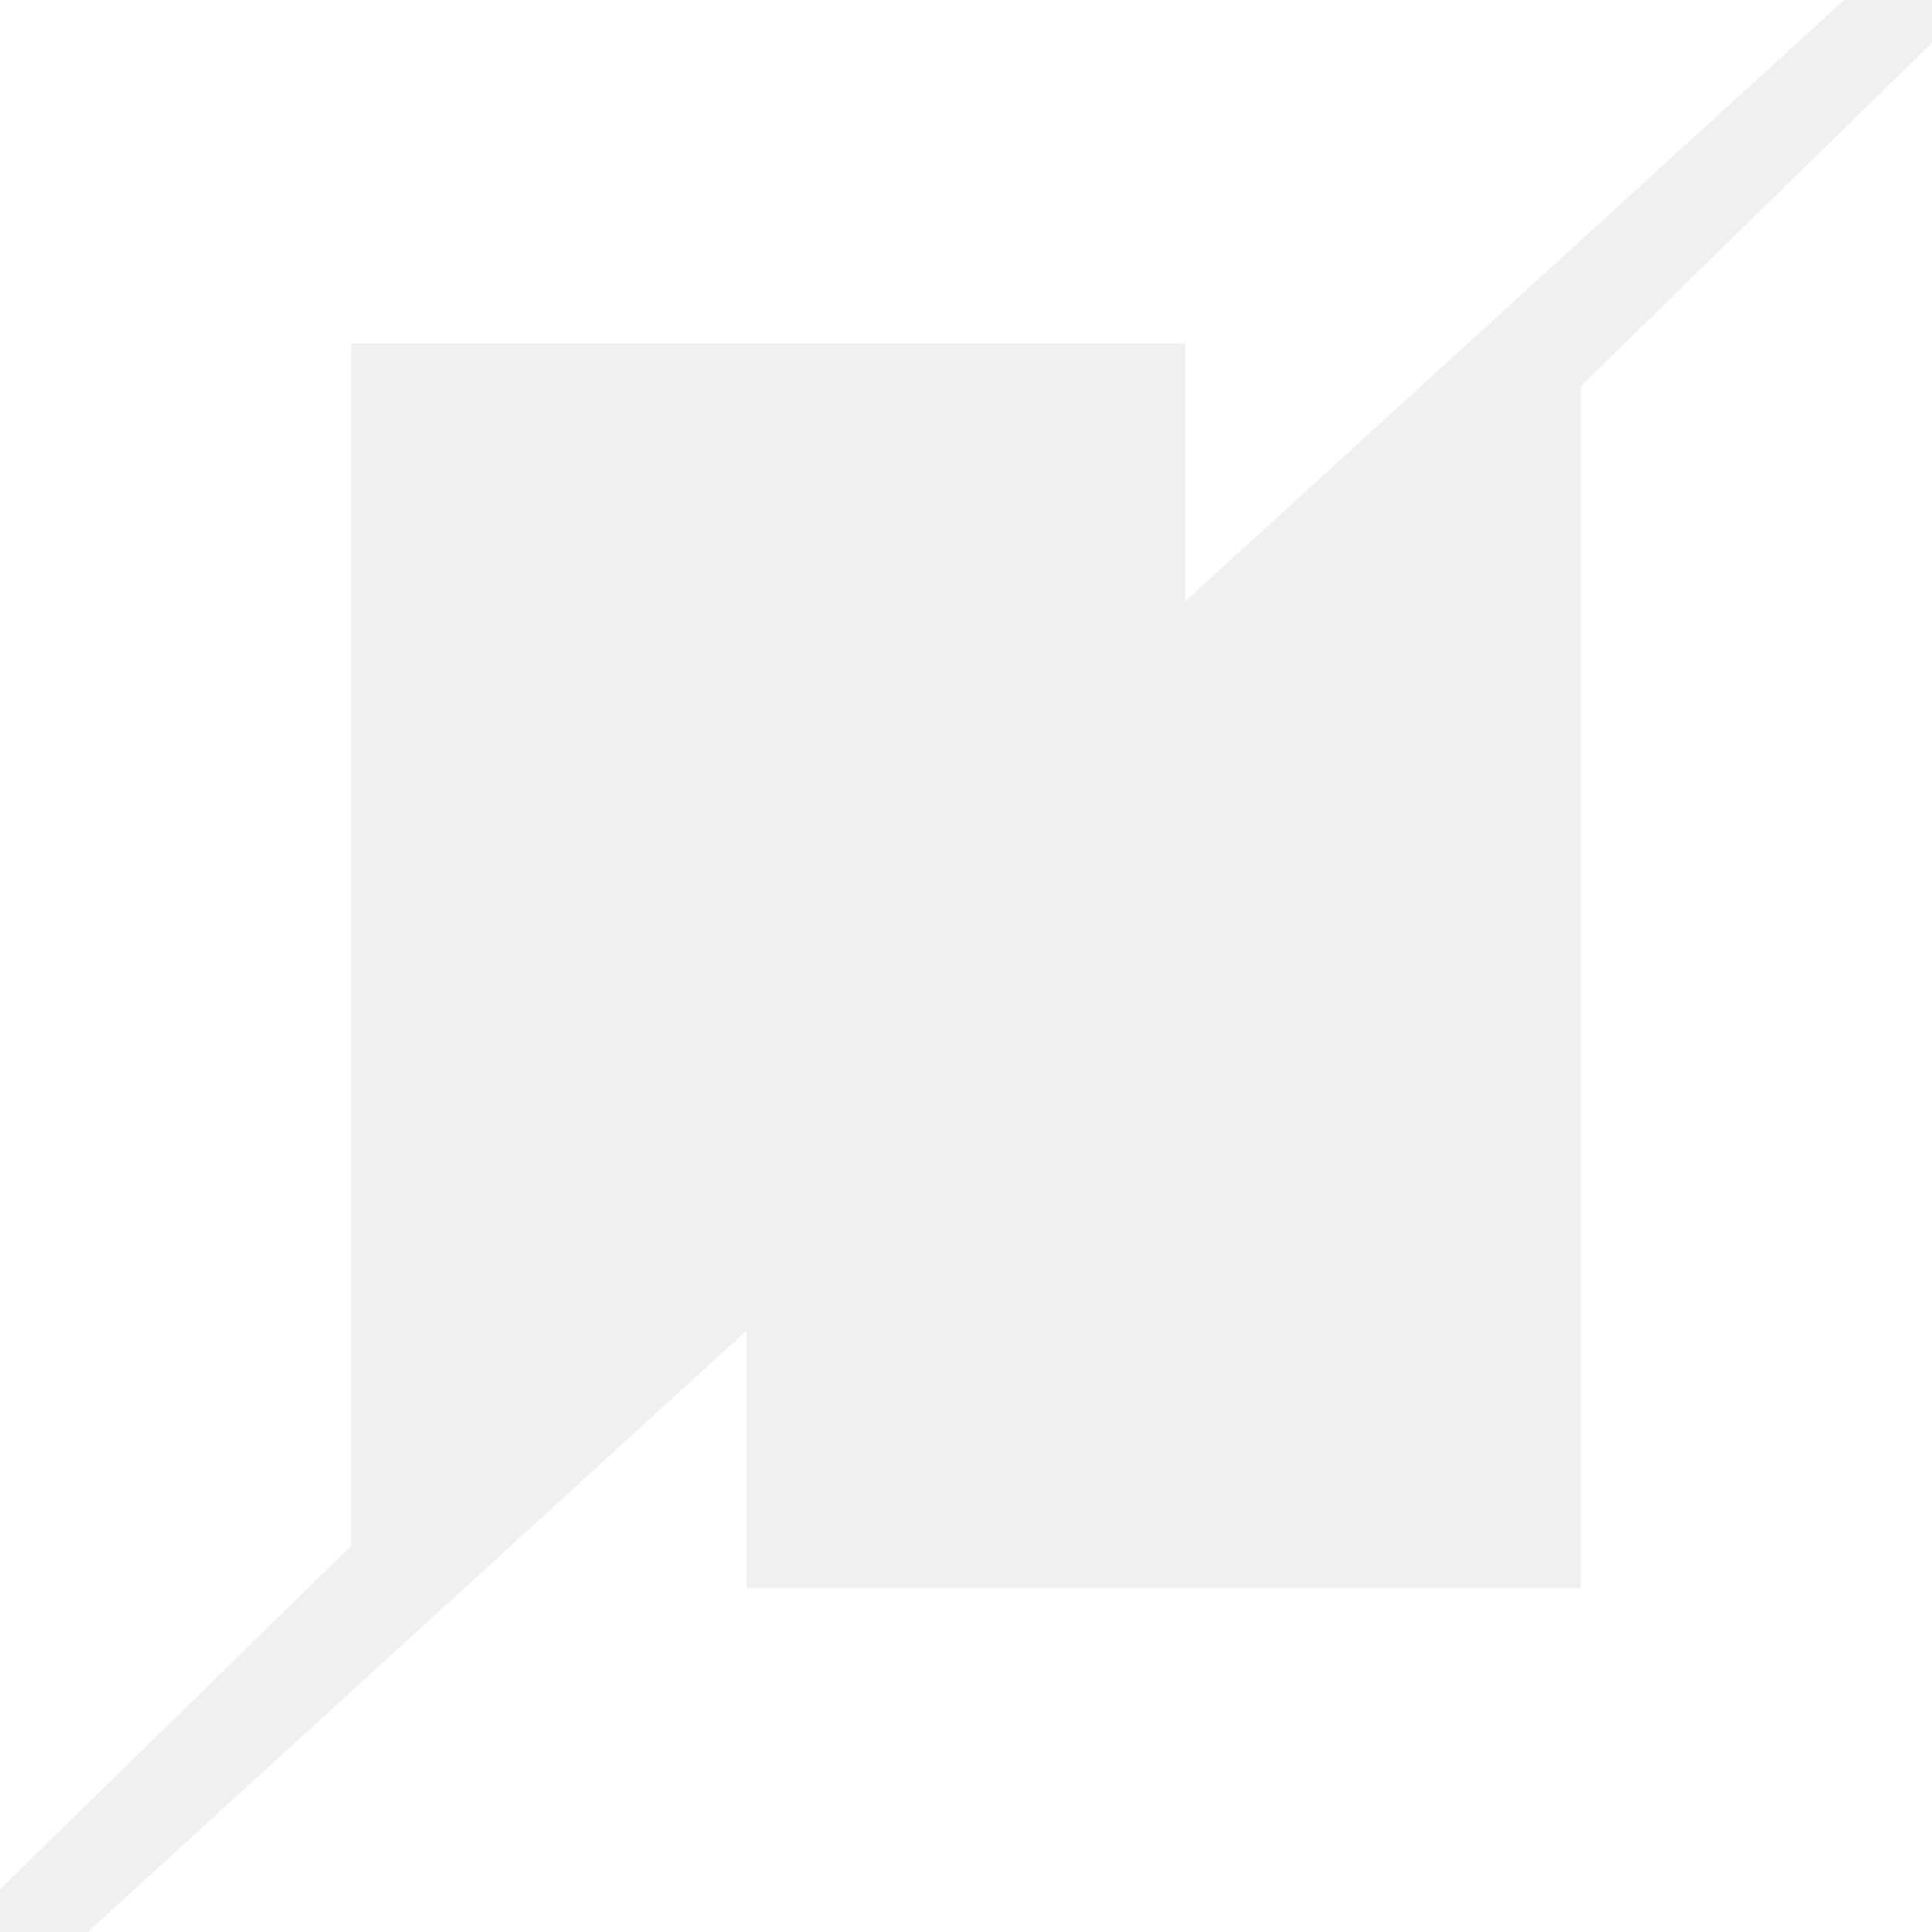
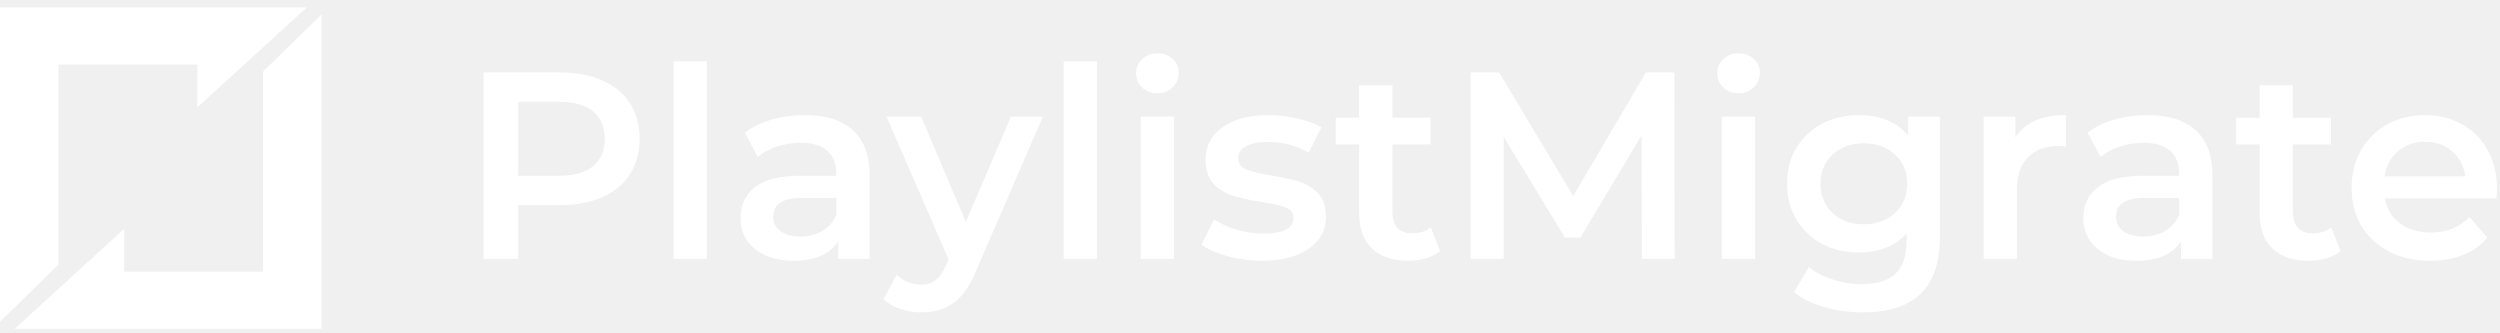
- <svg xmlns="http://www.w3.org/2000/svg" width="43.461" height="43.461" viewBox="0 0 43.461 43.461">
-   <g id="Group_32" data-name="Group 32" transform="translate(0)">
-     <path id="Path_26" data-name="Path 26" d="M1024.877,829.56H983.392v42.5l7.9-7.726V837.287h18.767v5.795Z" transform="translate(-983.392 -829.56)" fill="#fff" />
-     <path id="Path_27" data-name="Path 27" d="M986.514,873.582H1028v-42.5l-7.9,7.726v27.042H1001.33v-5.795Z" transform="translate(-984.539 -830.121)" fill="#fff" />
+ <svg xmlns="http://www.w3.org/2000/svg" width="338" height="45" viewBox="0 0 338 45" fill="none">
+   <path d="M75.752 9.8C77.936 9.8 79.832 10.16 81.44 10.88C83.072 11.6 84.32 12.632 85.184 13.976C86.048 15.32 86.48 16.916 86.48 18.764C86.48 20.588 86.048 22.184 85.184 23.552C84.32 24.896 83.072 25.928 81.44 26.648C79.832 27.368 77.936 27.728 75.752 27.728H70.064V35H65.384V9.8H75.752ZM75.536 23.768C77.576 23.768 79.124 23.336 80.18 22.472C81.236 21.608 81.764 20.372 81.764 18.764C81.764 17.156 81.236 15.92 80.18 15.056C79.124 14.192 77.576 13.76 75.536 13.76H70.064V23.768H75.536ZM91.073 8.288H95.573V35H91.073V8.288ZM108.823 15.56C111.655 15.56 113.815 16.244 115.303 17.612C116.815 18.956 117.571 20.996 117.571 23.732V35H113.323V32.66C112.771 33.5 111.979 34.148 110.947 34.604C109.939 35.036 108.715 35.252 107.275 35.252C105.835 35.252 104.575 35.012 103.495 34.532C102.415 34.028 101.575 33.344 100.975 32.48C100.399 31.592 100.111 30.596 100.111 29.492C100.111 27.764 100.747 26.384 102.019 25.352C103.315 24.296 105.343 23.768 108.103 23.768H113.071V23.48C113.071 22.136 112.663 21.104 111.847 20.384C111.055 19.664 109.867 19.304 108.283 19.304C107.203 19.304 106.135 19.472 105.079 19.808C104.047 20.144 103.171 20.612 102.451 21.212L100.687 17.936C101.695 17.168 102.907 16.58 104.323 16.172C105.739 15.764 107.239 15.56 108.823 15.56ZM108.211 31.976C109.339 31.976 110.335 31.724 111.199 31.22C112.087 30.692 112.711 29.948 113.071 28.988V26.756H108.427C105.835 26.756 104.539 27.608 104.539 29.312C104.539 30.128 104.863 30.776 105.511 31.256C106.159 31.736 107.059 31.976 108.211 31.976ZM140.995 15.776L131.995 36.548C131.155 38.636 130.135 40.1 128.935 40.94C127.735 41.804 126.283 42.236 124.579 42.236C123.619 42.236 122.671 42.08 121.735 41.768C120.799 41.456 120.031 41.024 119.431 40.472L121.231 37.16C121.663 37.568 122.167 37.892 122.743 38.132C123.343 38.372 123.943 38.492 124.543 38.492C125.335 38.492 125.983 38.288 126.487 37.88C127.015 37.472 127.495 36.788 127.927 35.828L128.251 35.072L119.863 15.776H124.543L130.591 29.996L136.675 15.776H140.995ZM143.807 8.288H148.307V35H143.807V8.288ZM154.214 15.776H158.714V35H154.214V15.776ZM156.482 12.608C155.666 12.608 154.982 12.356 154.43 11.852C153.878 11.324 153.602 10.676 153.602 9.908C153.602 9.14 153.878 8.504 154.43 8C154.982 7.472 155.666 7.208 156.482 7.208C157.298 7.208 157.982 7.46 158.534 7.964C159.086 8.444 159.362 9.056 159.362 9.8C159.362 10.592 159.086 11.264 158.534 11.816C158.006 12.344 157.322 12.608 156.482 12.608ZM170.56 35.252C169 35.252 167.476 35.048 165.988 34.64C164.5 34.232 163.312 33.716 162.424 33.092L164.152 29.672C165.016 30.248 166.048 30.716 167.248 31.076C168.472 31.412 169.672 31.58 170.848 31.58C173.536 31.58 174.88 30.872 174.88 29.456C174.88 28.784 174.532 28.316 173.836 28.052C173.164 27.788 172.072 27.536 170.56 27.296C168.976 27.056 167.68 26.78 166.672 26.468C165.688 26.156 164.824 25.616 164.08 24.848C163.36 24.056 163 22.964 163 21.572C163 19.748 163.756 18.296 165.268 17.216C166.804 16.112 168.868 15.56 171.46 15.56C172.78 15.56 174.1 15.716 175.42 16.028C176.74 16.316 177.82 16.712 178.66 17.216L176.932 20.636C175.3 19.676 173.464 19.196 171.424 19.196C170.104 19.196 169.096 19.4 168.4 19.808C167.728 20.192 167.392 20.708 167.392 21.356C167.392 22.076 167.752 22.592 168.472 22.904C169.216 23.192 170.356 23.468 171.892 23.732C173.428 23.972 174.688 24.248 175.672 24.56C176.656 24.872 177.496 25.4 178.192 26.144C178.912 26.888 179.272 27.944 179.272 29.312C179.272 31.112 178.492 32.552 176.932 33.632C175.372 34.712 173.248 35.252 170.56 35.252ZM194.703 33.956C194.175 34.388 193.527 34.712 192.759 34.928C192.015 35.144 191.223 35.252 190.383 35.252C188.271 35.252 186.639 34.7 185.487 33.596C184.335 32.492 183.759 30.884 183.759 28.772V19.52H180.591V15.92H183.759V11.528H188.259V15.92H193.407V19.52H188.259V28.664C188.259 29.6 188.487 30.32 188.943 30.824C189.399 31.304 190.059 31.544 190.923 31.544C191.931 31.544 192.771 31.28 193.443 30.752L194.703 33.956ZM221.985 35L221.949 18.296L213.669 32.12H211.581L203.301 18.512V35H198.837V9.8H202.689L212.697 26.504L222.525 9.8H226.377L226.413 35H221.985ZM232.788 15.776H237.288V35H232.788V15.776ZM235.056 12.608C234.24 12.608 233.556 12.356 233.004 11.852C232.452 11.324 232.176 10.676 232.176 9.908C232.176 9.14 232.452 8.504 233.004 8C233.556 7.472 234.24 7.208 235.056 7.208C235.872 7.208 236.556 7.46 237.108 7.964C237.66 8.444 237.936 9.056 237.936 9.8C237.936 10.592 237.66 11.264 237.108 11.816C236.58 12.344 235.896 12.608 235.056 12.608ZM262.274 15.776V32.084C262.274 38.852 258.818 42.236 251.906 42.236C250.058 42.236 248.306 41.996 246.65 41.516C244.994 41.06 243.626 40.388 242.546 39.5L244.562 36.116C245.402 36.812 246.458 37.364 247.73 37.772C249.026 38.204 250.334 38.42 251.654 38.42C253.766 38.42 255.314 37.94 256.298 36.98C257.282 36.02 257.774 34.556 257.774 32.588V31.58C257.006 32.42 256.07 33.056 254.966 33.488C253.862 33.92 252.65 34.136 251.33 34.136C249.506 34.136 247.85 33.752 246.362 32.984C244.898 32.192 243.734 31.088 242.87 29.672C242.03 28.256 241.61 26.636 241.61 24.812C241.61 22.988 242.03 21.38 242.87 19.988C243.734 18.572 244.898 17.48 246.362 16.712C247.85 15.944 249.506 15.56 251.33 15.56C252.722 15.56 253.982 15.788 255.11 16.244C256.262 16.7 257.222 17.396 257.99 18.332V15.776H262.274ZM252.014 30.32C253.718 30.32 255.11 29.816 256.19 28.808C257.294 27.776 257.846 26.444 257.846 24.812C257.846 23.204 257.294 21.896 256.19 20.888C255.11 19.88 253.718 19.376 252.014 19.376C250.286 19.376 248.87 19.88 247.766 20.888C246.686 21.896 246.146 23.204 246.146 24.812C246.146 26.444 246.686 27.776 247.766 28.808C248.87 29.816 250.286 30.32 252.014 30.32ZM272.474 18.584C273.77 16.568 276.05 15.56 279.314 15.56V19.844C278.93 19.772 278.582 19.736 278.27 19.736C276.518 19.736 275.15 20.252 274.166 21.284C273.182 22.292 272.69 23.756 272.69 25.676V35H268.19V15.776H272.474V18.584ZM290.37 15.56C293.202 15.56 295.362 16.244 296.85 17.612C298.362 18.956 299.118 20.996 299.118 23.732V35H294.87V32.66C294.318 33.5 293.526 34.148 292.494 34.604C291.486 35.036 290.262 35.252 288.822 35.252C287.382 35.252 286.122 35.012 285.042 34.532C283.962 34.028 283.122 33.344 282.522 32.48C281.946 31.592 281.658 30.596 281.658 29.492C281.658 27.764 282.294 26.384 283.566 25.352C284.862 24.296 286.89 23.768 289.65 23.768H294.618V23.48C294.618 22.136 294.21 21.104 293.394 20.384C292.602 19.664 291.414 19.304 289.83 19.304C288.75 19.304 287.682 19.472 286.626 19.808C285.594 20.144 284.718 20.612 283.998 21.212L282.234 17.936C283.242 17.168 284.454 16.58 285.87 16.172C287.286 15.764 288.786 15.56 290.37 15.56ZM289.758 31.976C290.886 31.976 291.882 31.724 292.746 31.22C293.634 30.692 294.258 29.948 294.618 28.988V26.756H289.974C287.382 26.756 286.086 27.608 286.086 29.312C286.086 30.128 286.41 30.776 287.058 31.256C287.706 31.736 288.606 31.976 289.758 31.976ZM316.449 33.956C315.921 34.388 315.273 34.712 314.505 34.928C313.761 35.144 312.969 35.252 312.129 35.252C310.017 35.252 308.385 34.7 307.233 33.596C306.081 32.492 305.505 30.884 305.505 28.772V19.52H302.337V15.92H305.505V11.528H310.005V15.92H315.153V19.52H310.005V28.664C310.005 29.6 310.233 30.32 310.689 30.824C311.145 31.304 311.805 31.544 312.669 31.544C313.677 31.544 314.517 31.28 315.189 30.752L316.449 33.956ZM337.59 25.496C337.59 25.808 337.566 26.252 337.518 26.828H322.434C322.698 28.244 323.382 29.372 324.486 30.212C325.614 31.028 327.006 31.436 328.662 31.436C330.774 31.436 332.514 30.74 333.882 29.348L336.294 32.12C335.43 33.152 334.338 33.932 333.018 34.46C331.698 34.988 330.21 35.252 328.554 35.252C326.442 35.252 324.582 34.832 322.974 33.992C321.366 33.152 320.118 31.988 319.23 30.5C318.366 28.988 317.934 27.284 317.934 25.388C317.934 23.516 318.354 21.836 319.194 20.348C320.058 18.836 321.246 17.66 322.758 16.82C324.27 15.98 325.974 15.56 327.87 15.56C329.742 15.56 331.41 15.98 332.874 16.82C334.362 17.636 335.514 18.8 336.33 20.312C337.17 21.8 337.59 23.528 337.59 25.496ZM327.87 19.16C326.43 19.16 325.206 19.592 324.198 20.456C323.214 21.296 322.614 22.424 322.398 23.84H333.306C333.114 22.448 332.526 21.32 331.542 20.456C330.558 19.592 329.334 19.16 327.87 19.16Z" fill="white" />
+   <g clip-path="url(#clip0_114:472)">
+     <path d="M41.485 1H0V43.5L7.9 35.774V8.727H26.667V14.522L41.485 1Z" fill="white" />
+     <path d="M1.975 44.461H43.461V1.961L35.561 9.687V36.729H16.791V30.934L1.975 44.461Z" fill="white" />
  </g>
+   <defs>
+     <clipPath id="clip0_114:472">
+       <rect width="43.461" height="43.461" fill="white" transform="translate(0 1)" />
+     </clipPath>
+   </defs>
</svg>
